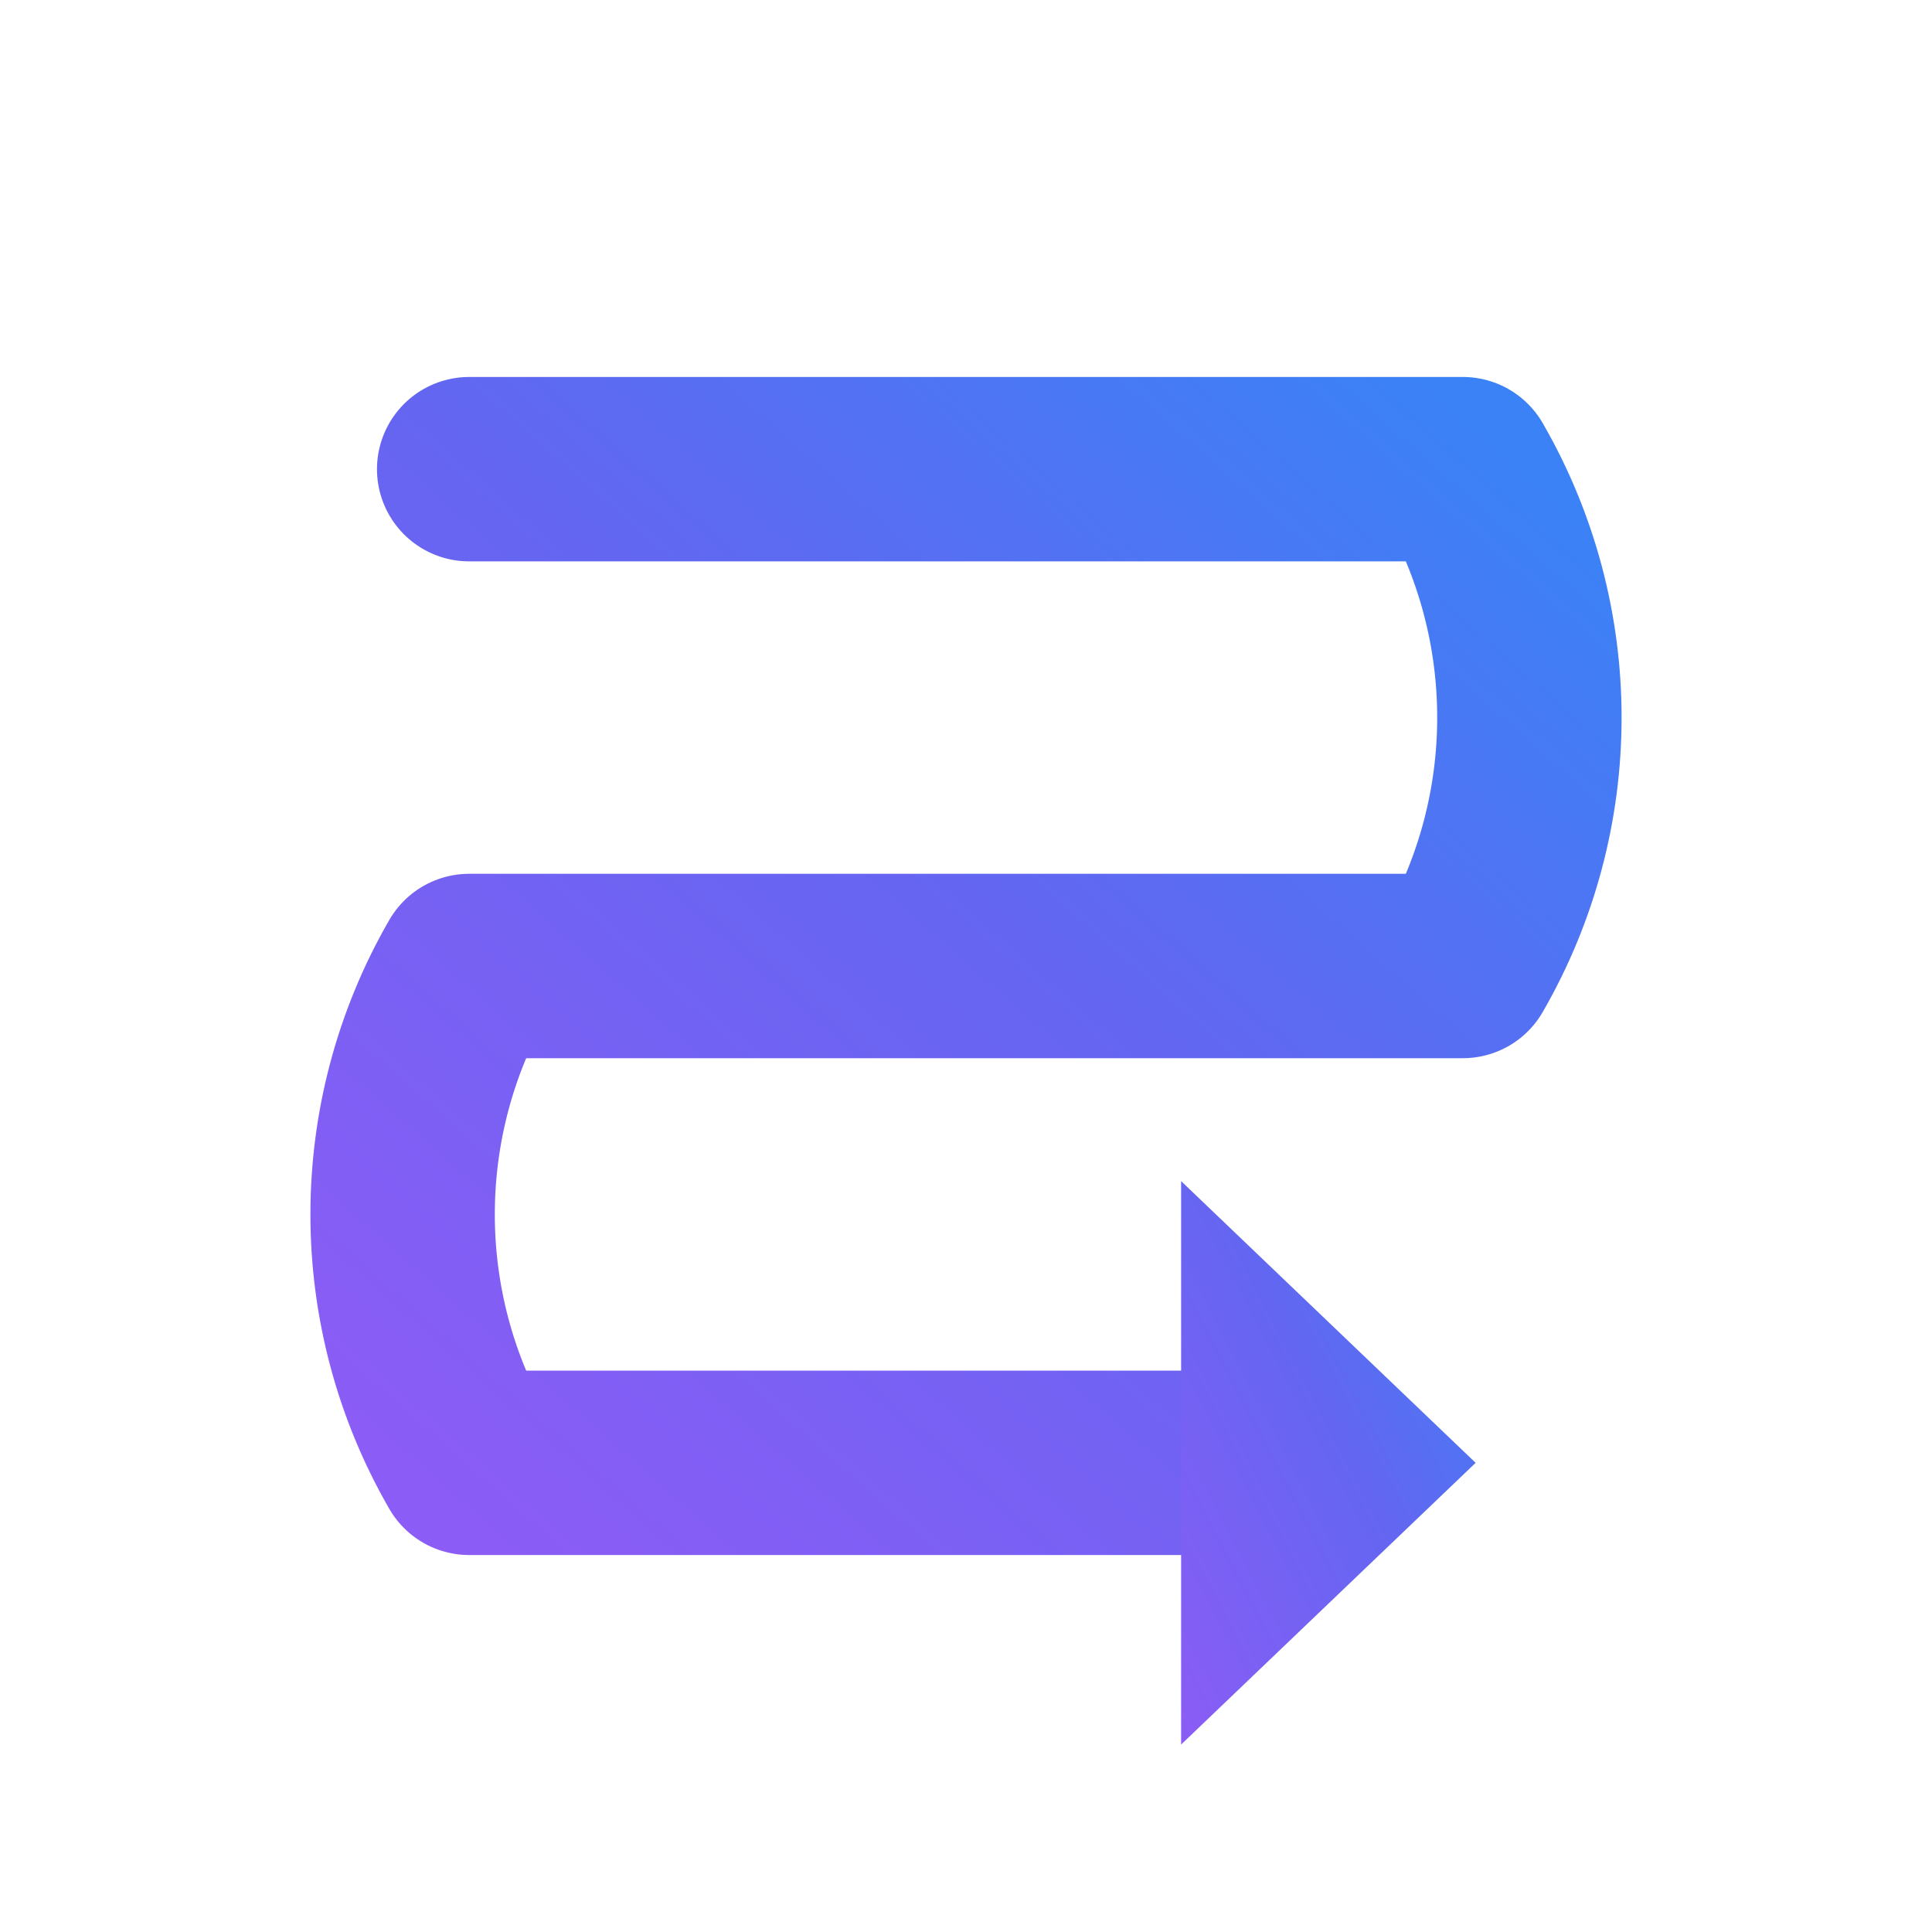
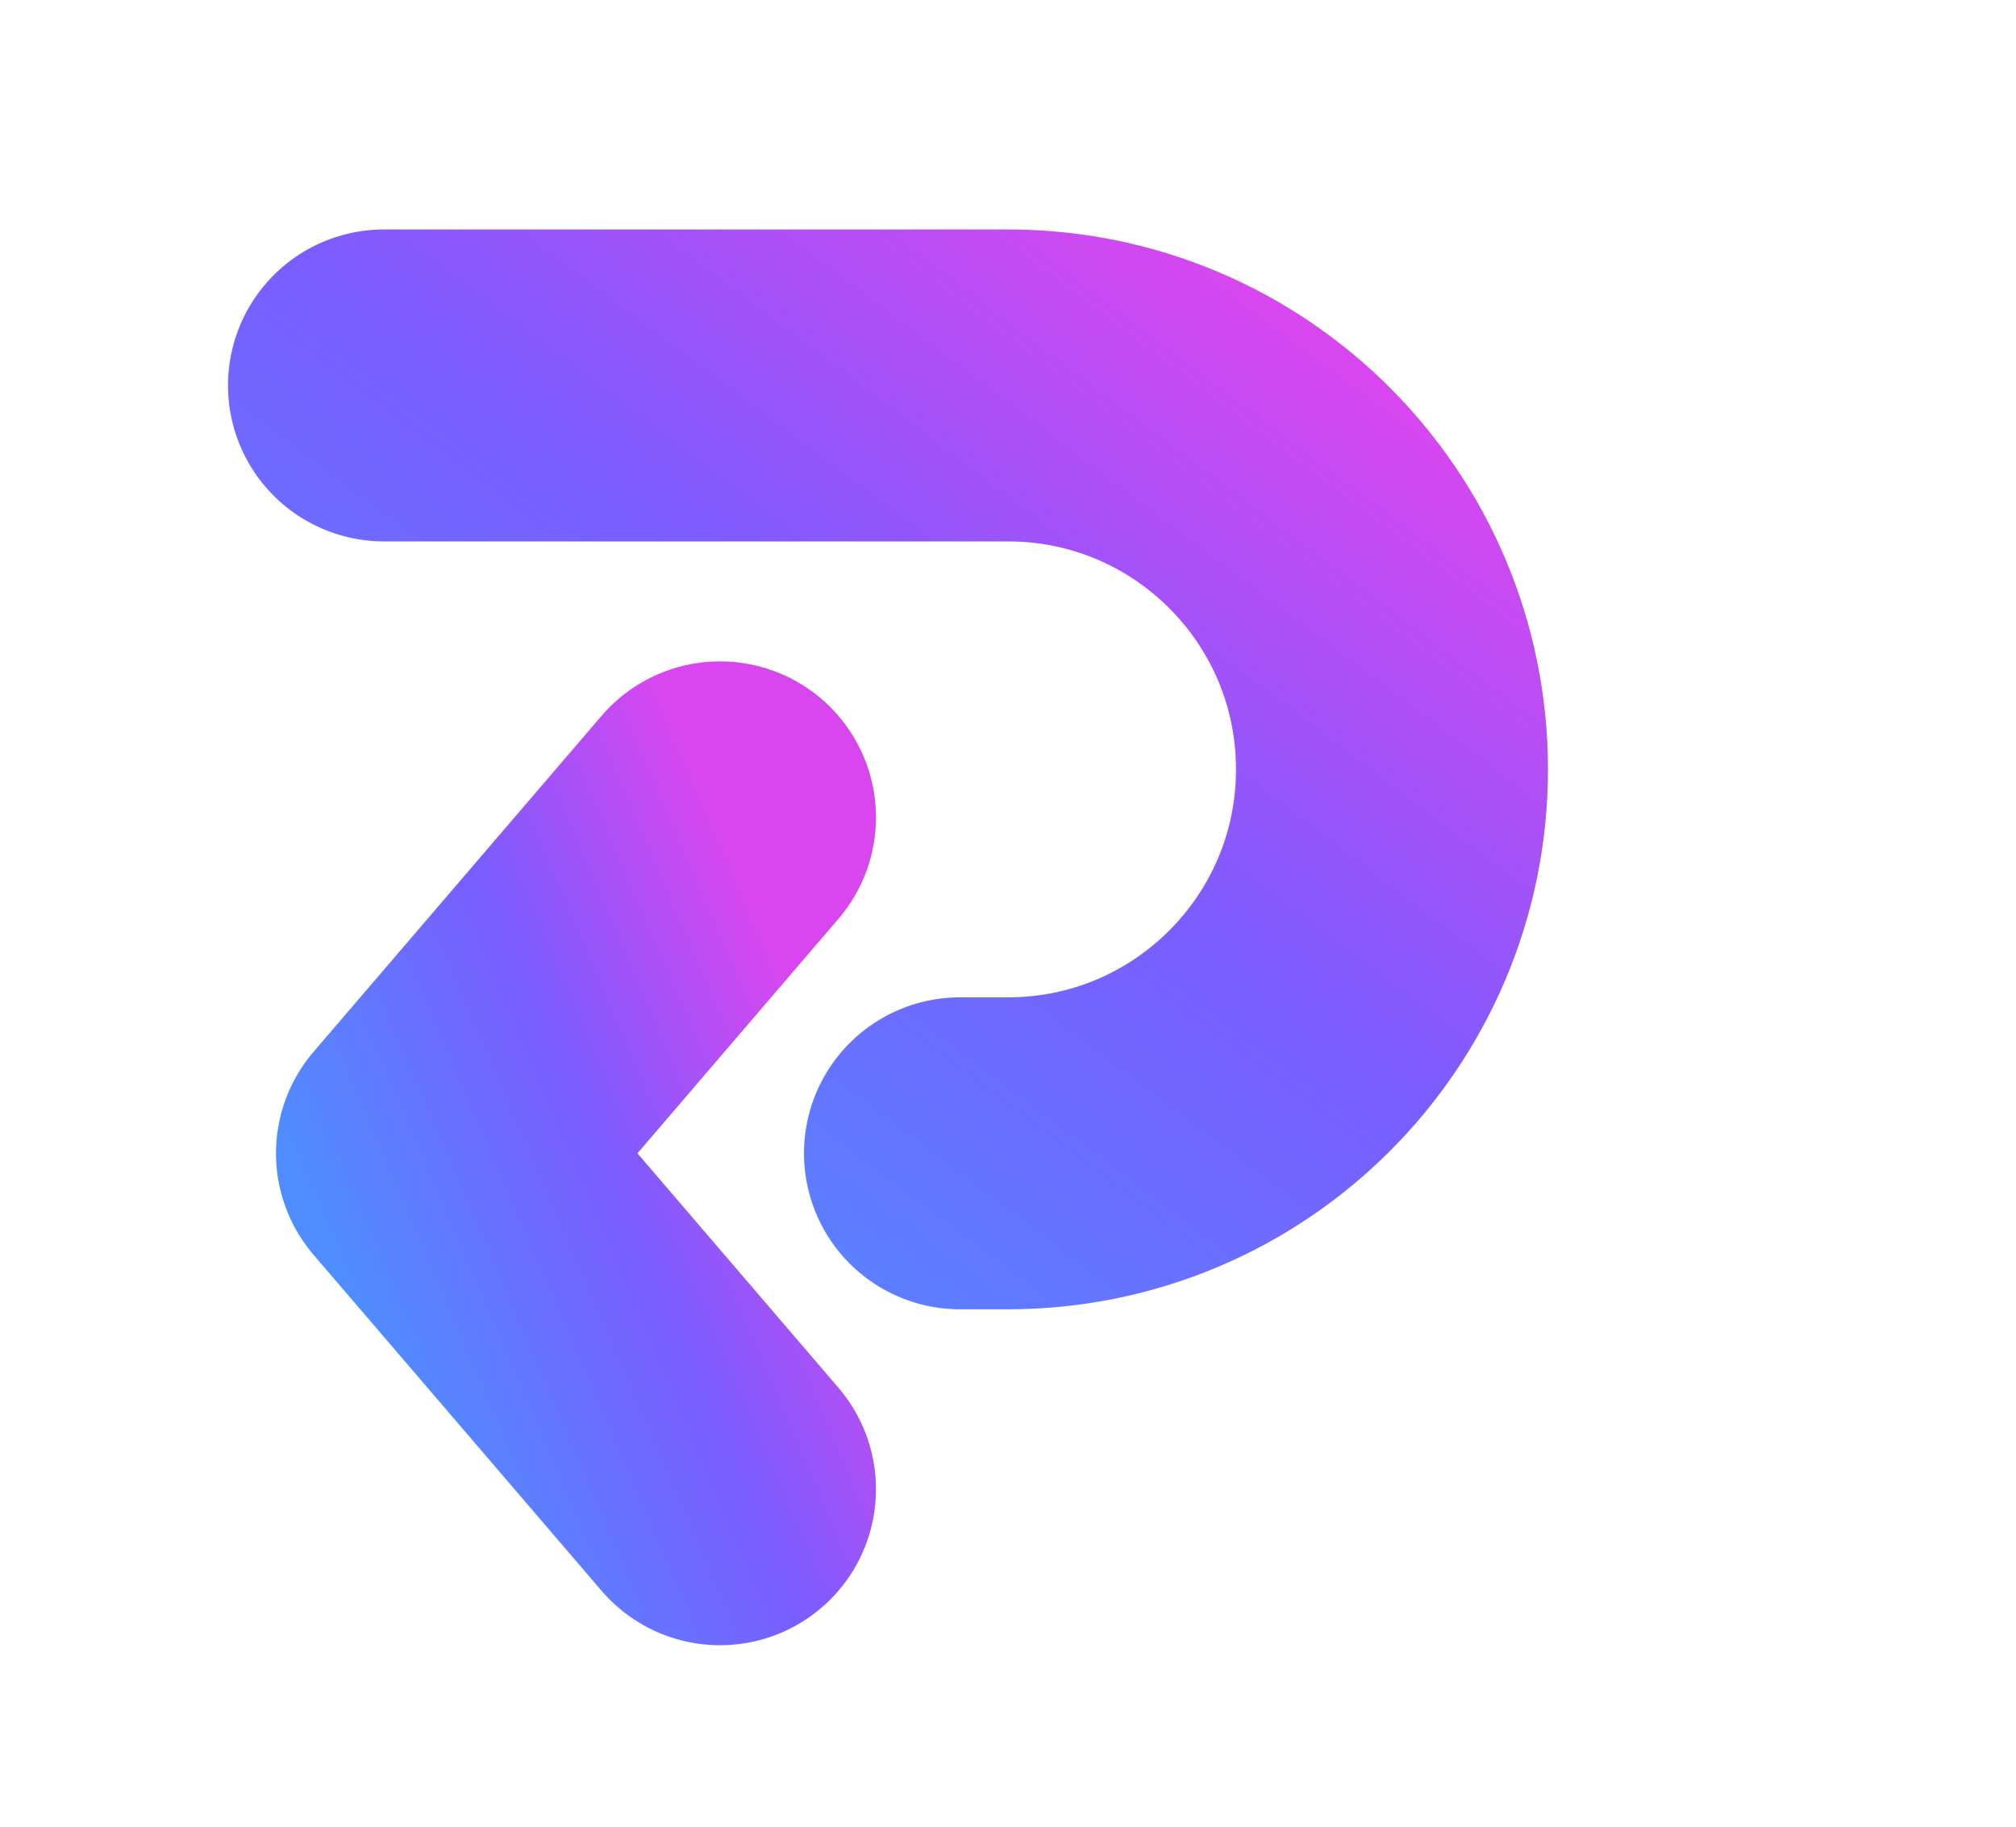
- <svg xmlns="http://www.w3.org/2000/svg" viewBox="12.28 12.28 75.44 75.44" width="64" height="64" role="img" aria-label="SimpleURL">
+ <svg xmlns="http://www.w3.org/2000/svg" viewBox="6 14 84 76" width="96" height="87" role="img" aria-label="SimpleURL">
  <defs>
-     <linearGradient id="g" x1="0" y1="1" x2="1" y2="0" gradientUnits="objectBoundingBox">
-       <stop offset="0" stop-color="#8b5cf6" />
-       <stop offset=".55" stop-color="#6366f1" />
-       <stop offset="1" stop-color="#3b82f6" />
+     <linearGradient id="gMain" x1="0" y1="1" x2="1" y2="0">
+       <stop offset="0" stop-color="#4f8cff" />
+       <stop offset=".55" stop-color="#7b5cff" />
+       <stop offset="1" stop-color="#d946ef" />
    </linearGradient>
  </defs>
-   <path d="M30.60 30.60 H69.40 A19.40 19.40 0 0 1 69.40 50.00 H30.60 A19.40 19.40 0 0 0 30.60 69.40 H60.40" fill="none" stroke="url(#g)" stroke-width="7.2" stroke-linecap="round" stroke-linejoin="round" />
-   <path d="M58.40 58.40 L58.40 80.40 L69.90 69.40 Z" fill="url(#g)" />
+   <path d="M22 30h26a16 16 0 0 1 0 32H46" fill="none" stroke="url(#gMain)" stroke-width="13" stroke-linecap="round" stroke-linejoin="round" />
+   <path d="M36 48 24 62 36 76" fill="none" stroke="url(#gMain)" stroke-width="13" stroke-linecap="round" stroke-linejoin="round" />
</svg>
